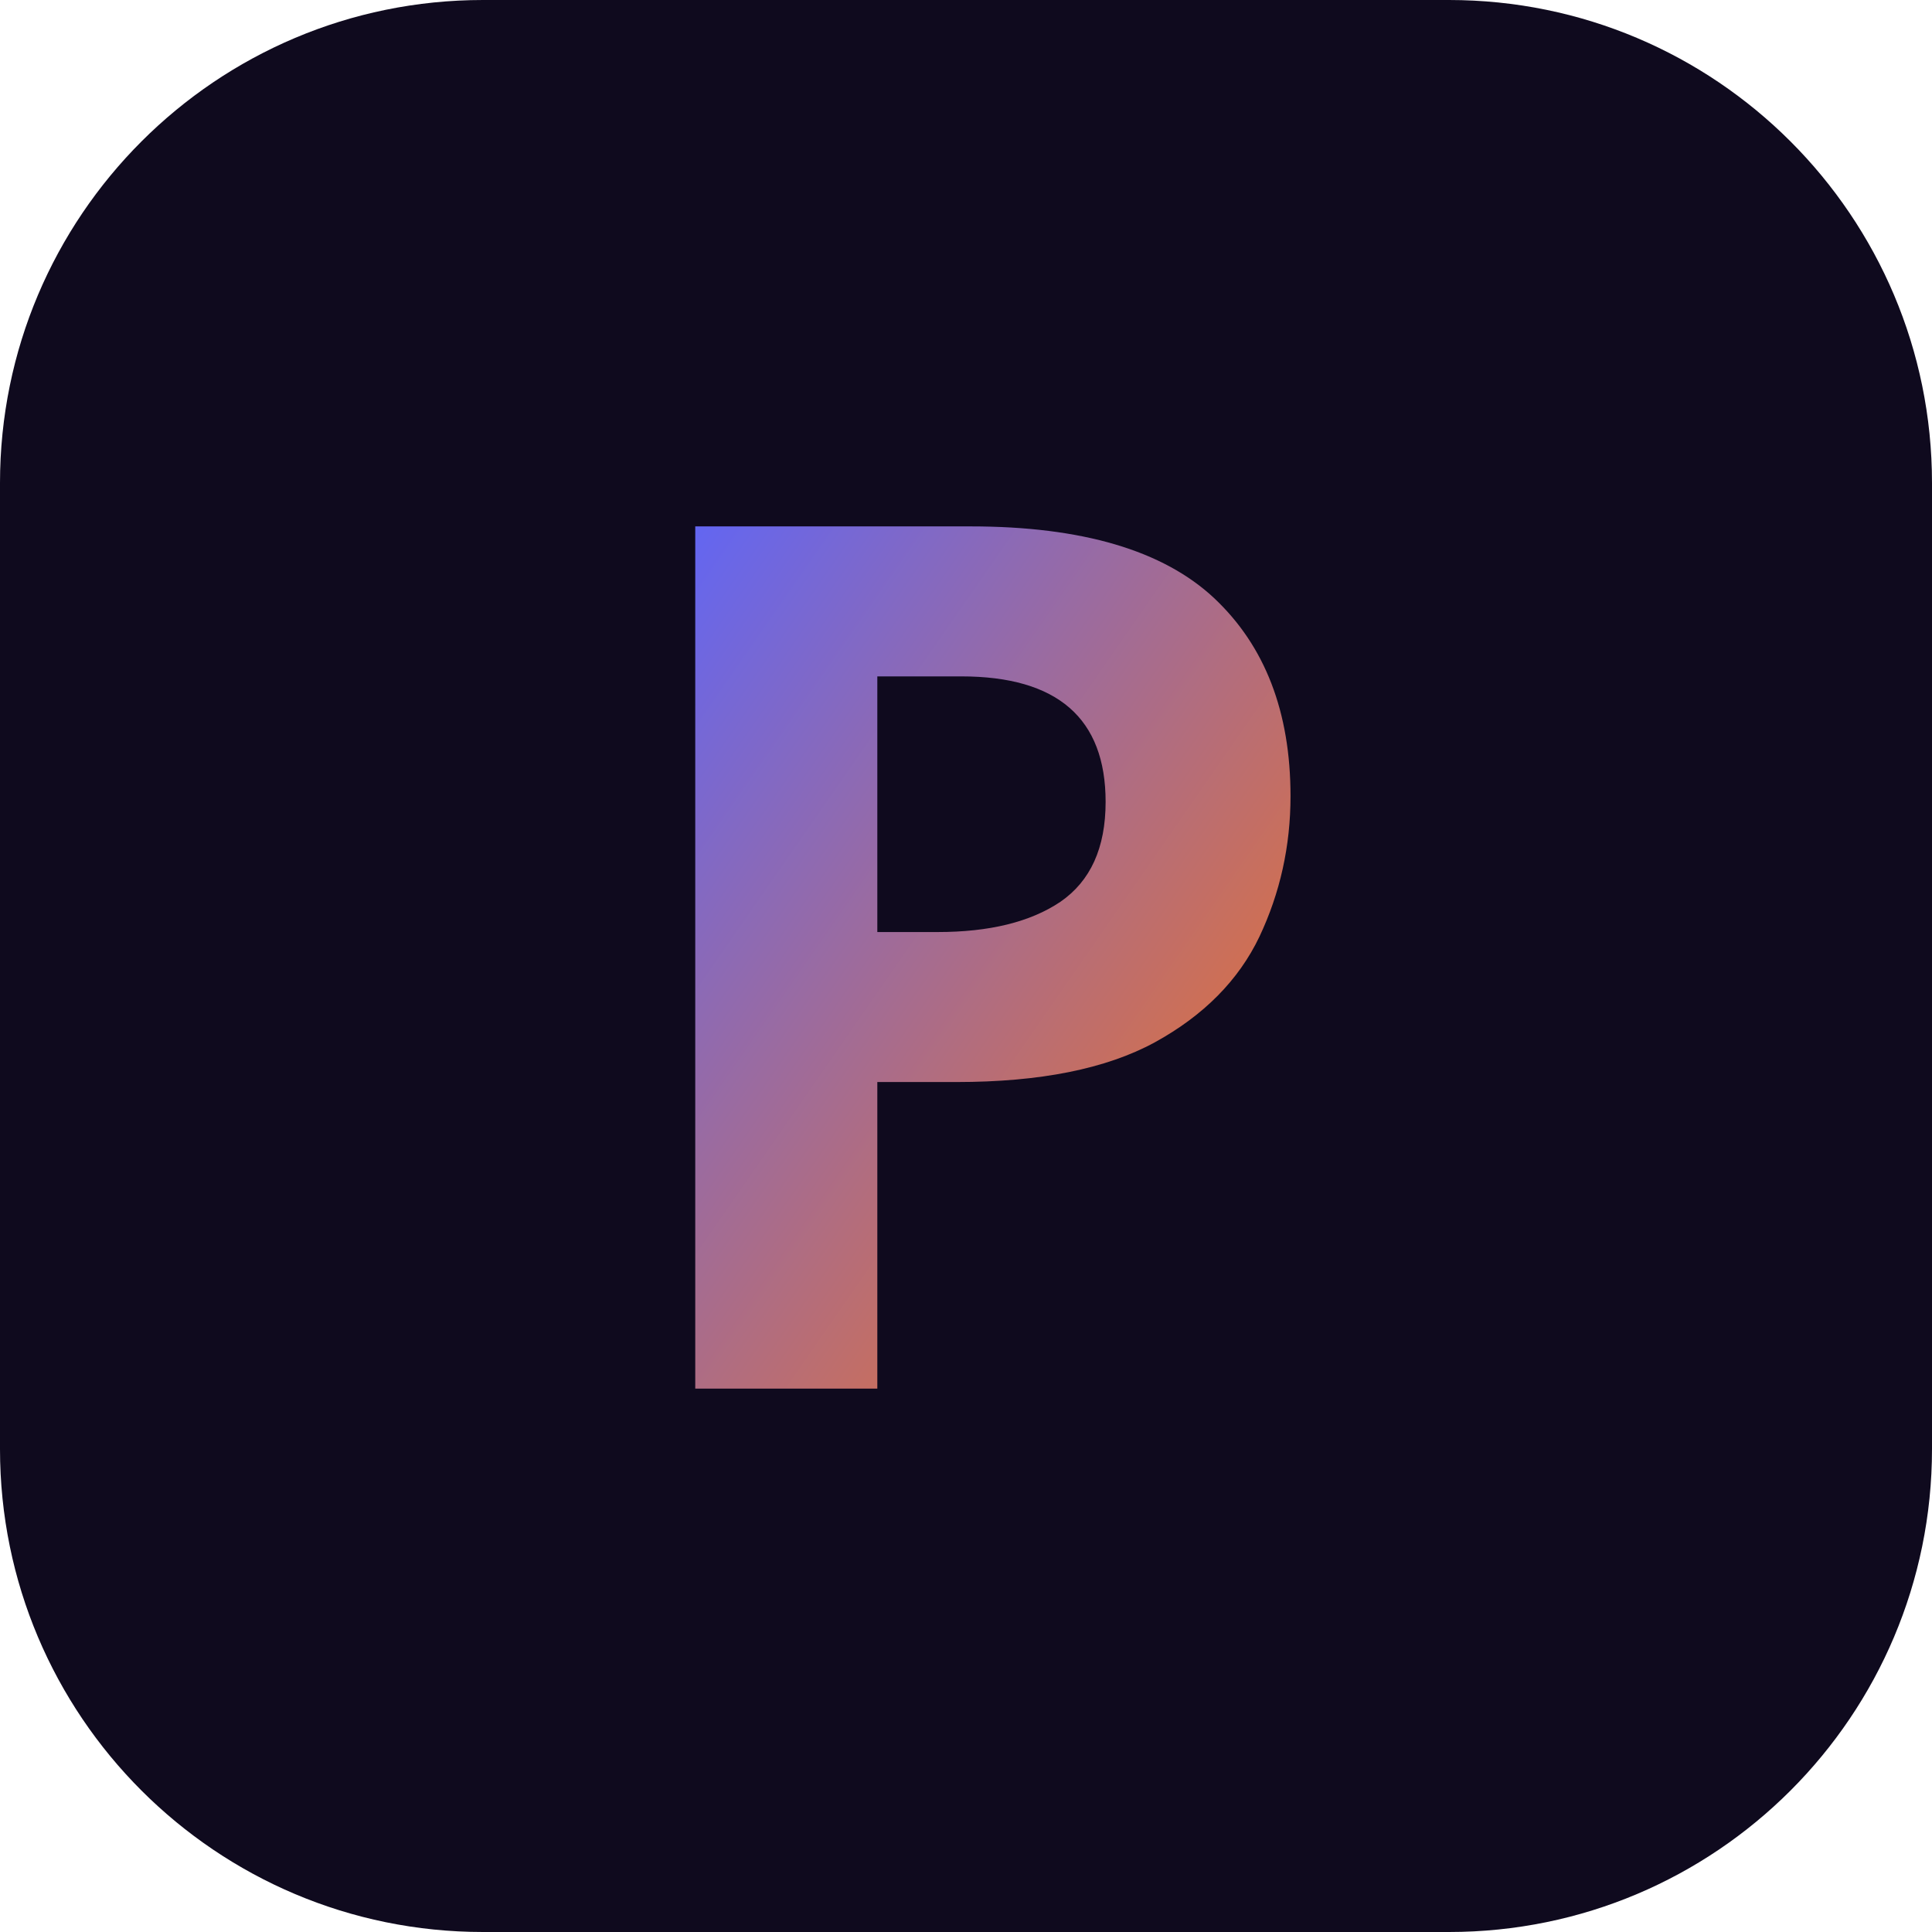
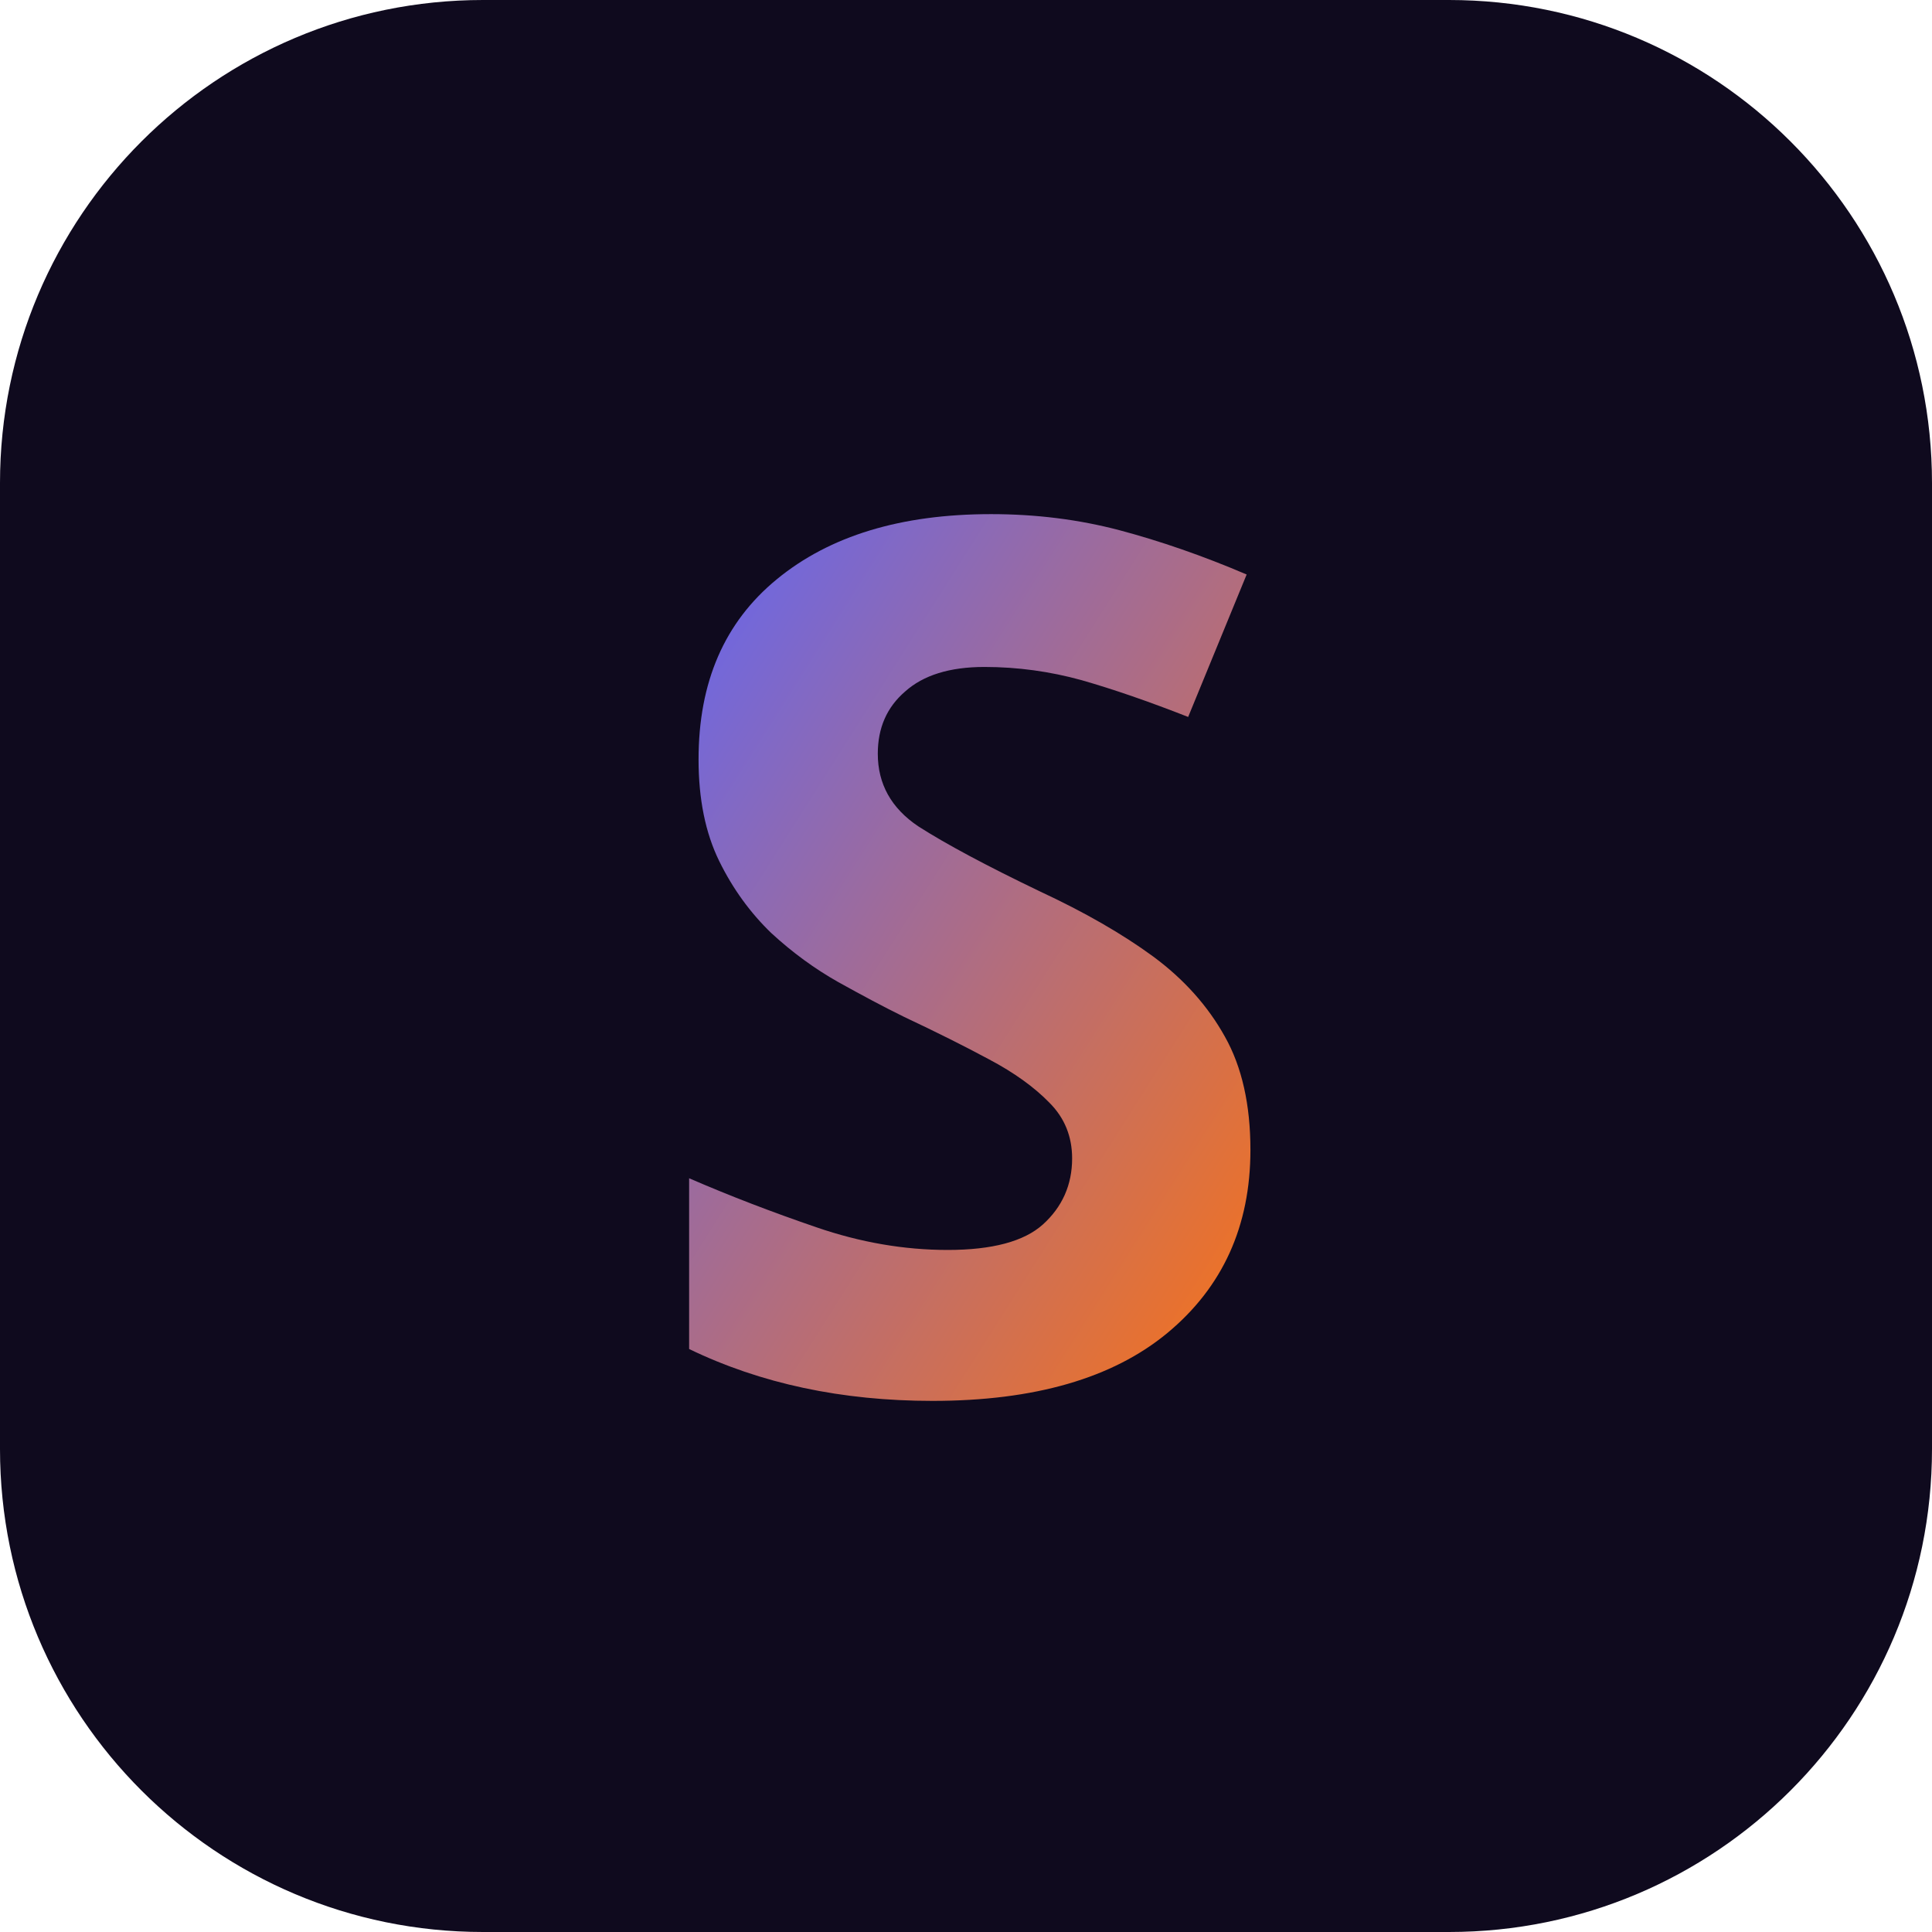
<svg xmlns="http://www.w3.org/2000/svg" viewBox="0 0 32 32">
  <defs>
    <linearGradient id="g" x1="0%" y1="0%" x2="100%" y2="100%">
      <stop offset="0%" stop-color="#6366f1" />
      <stop offset="100%" stop-color="#f97316" />
    </linearGradient>
  </defs>
  <rect width="32" height="32" rx="8" fill="#0f0a1e" />
-   <text x="16" y="23" font-family="system-ui" font-weight="800" font-size="20" fill="url(#g)" text-anchor="middle">P</text>
+   <text x="16" y="23" font-family="system-ui" font-weight="800" font-size="20" fill="url(#g)" text-anchor="middle">S</text>
</svg>
